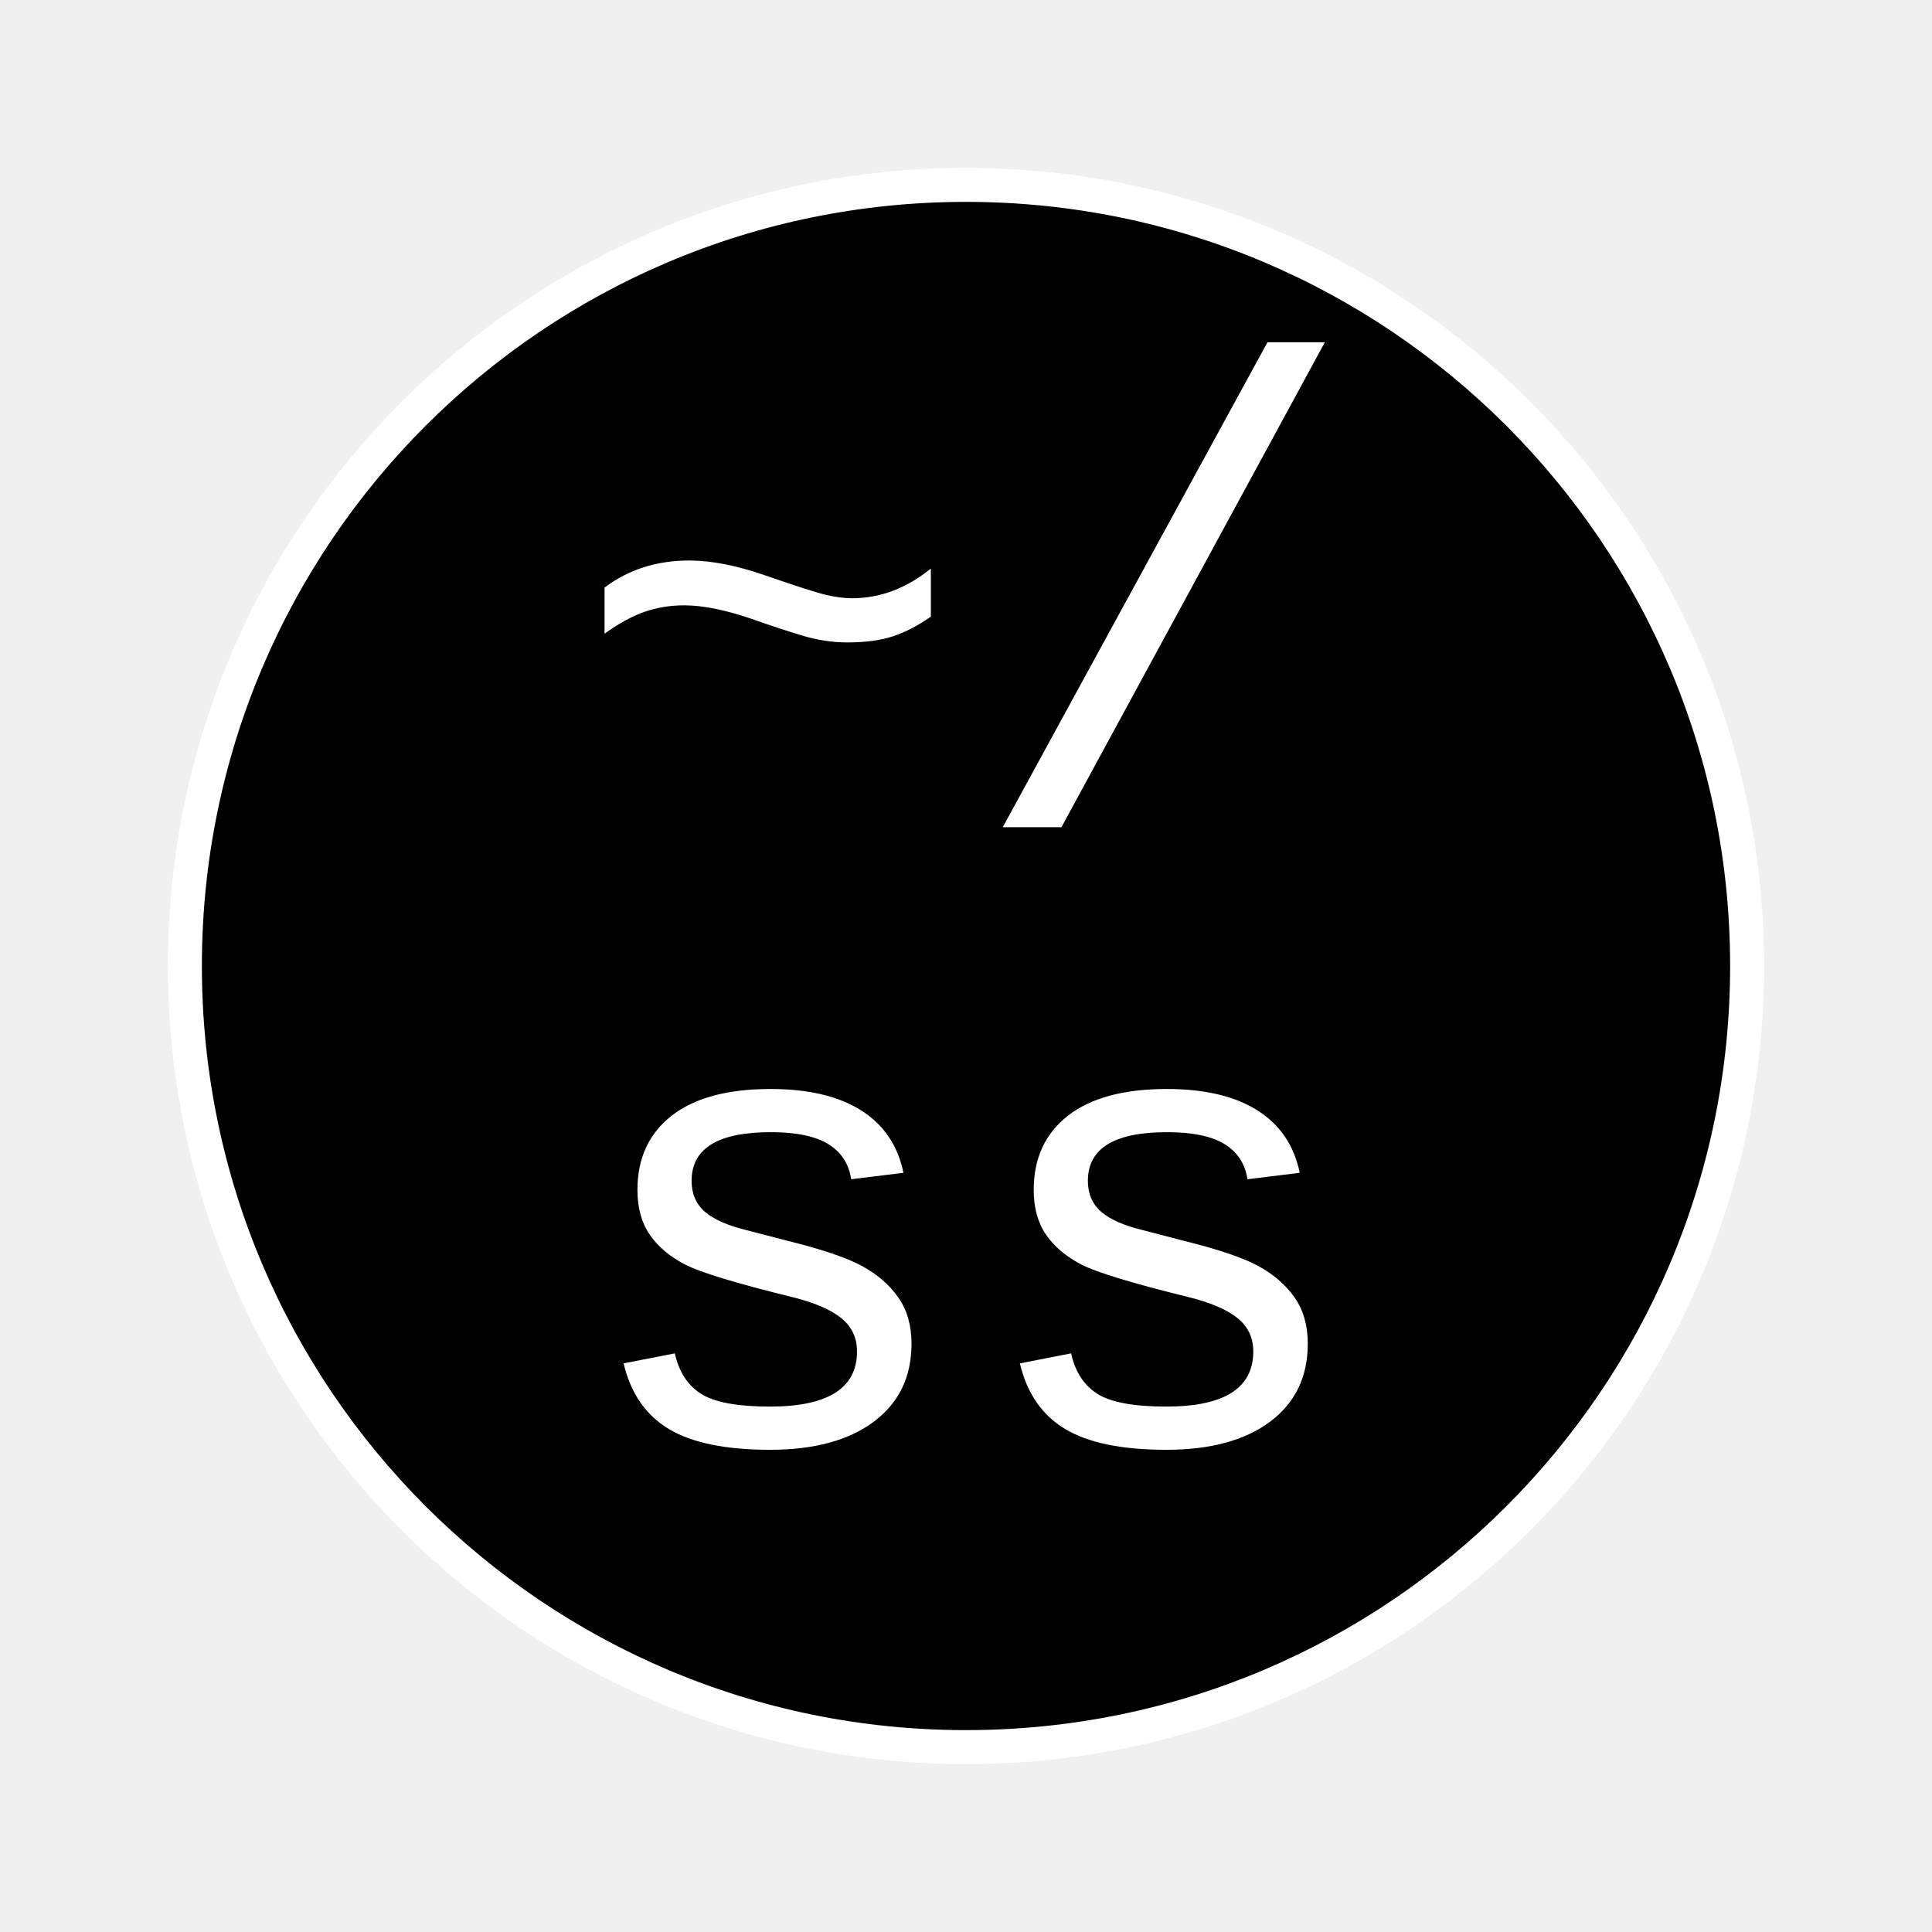
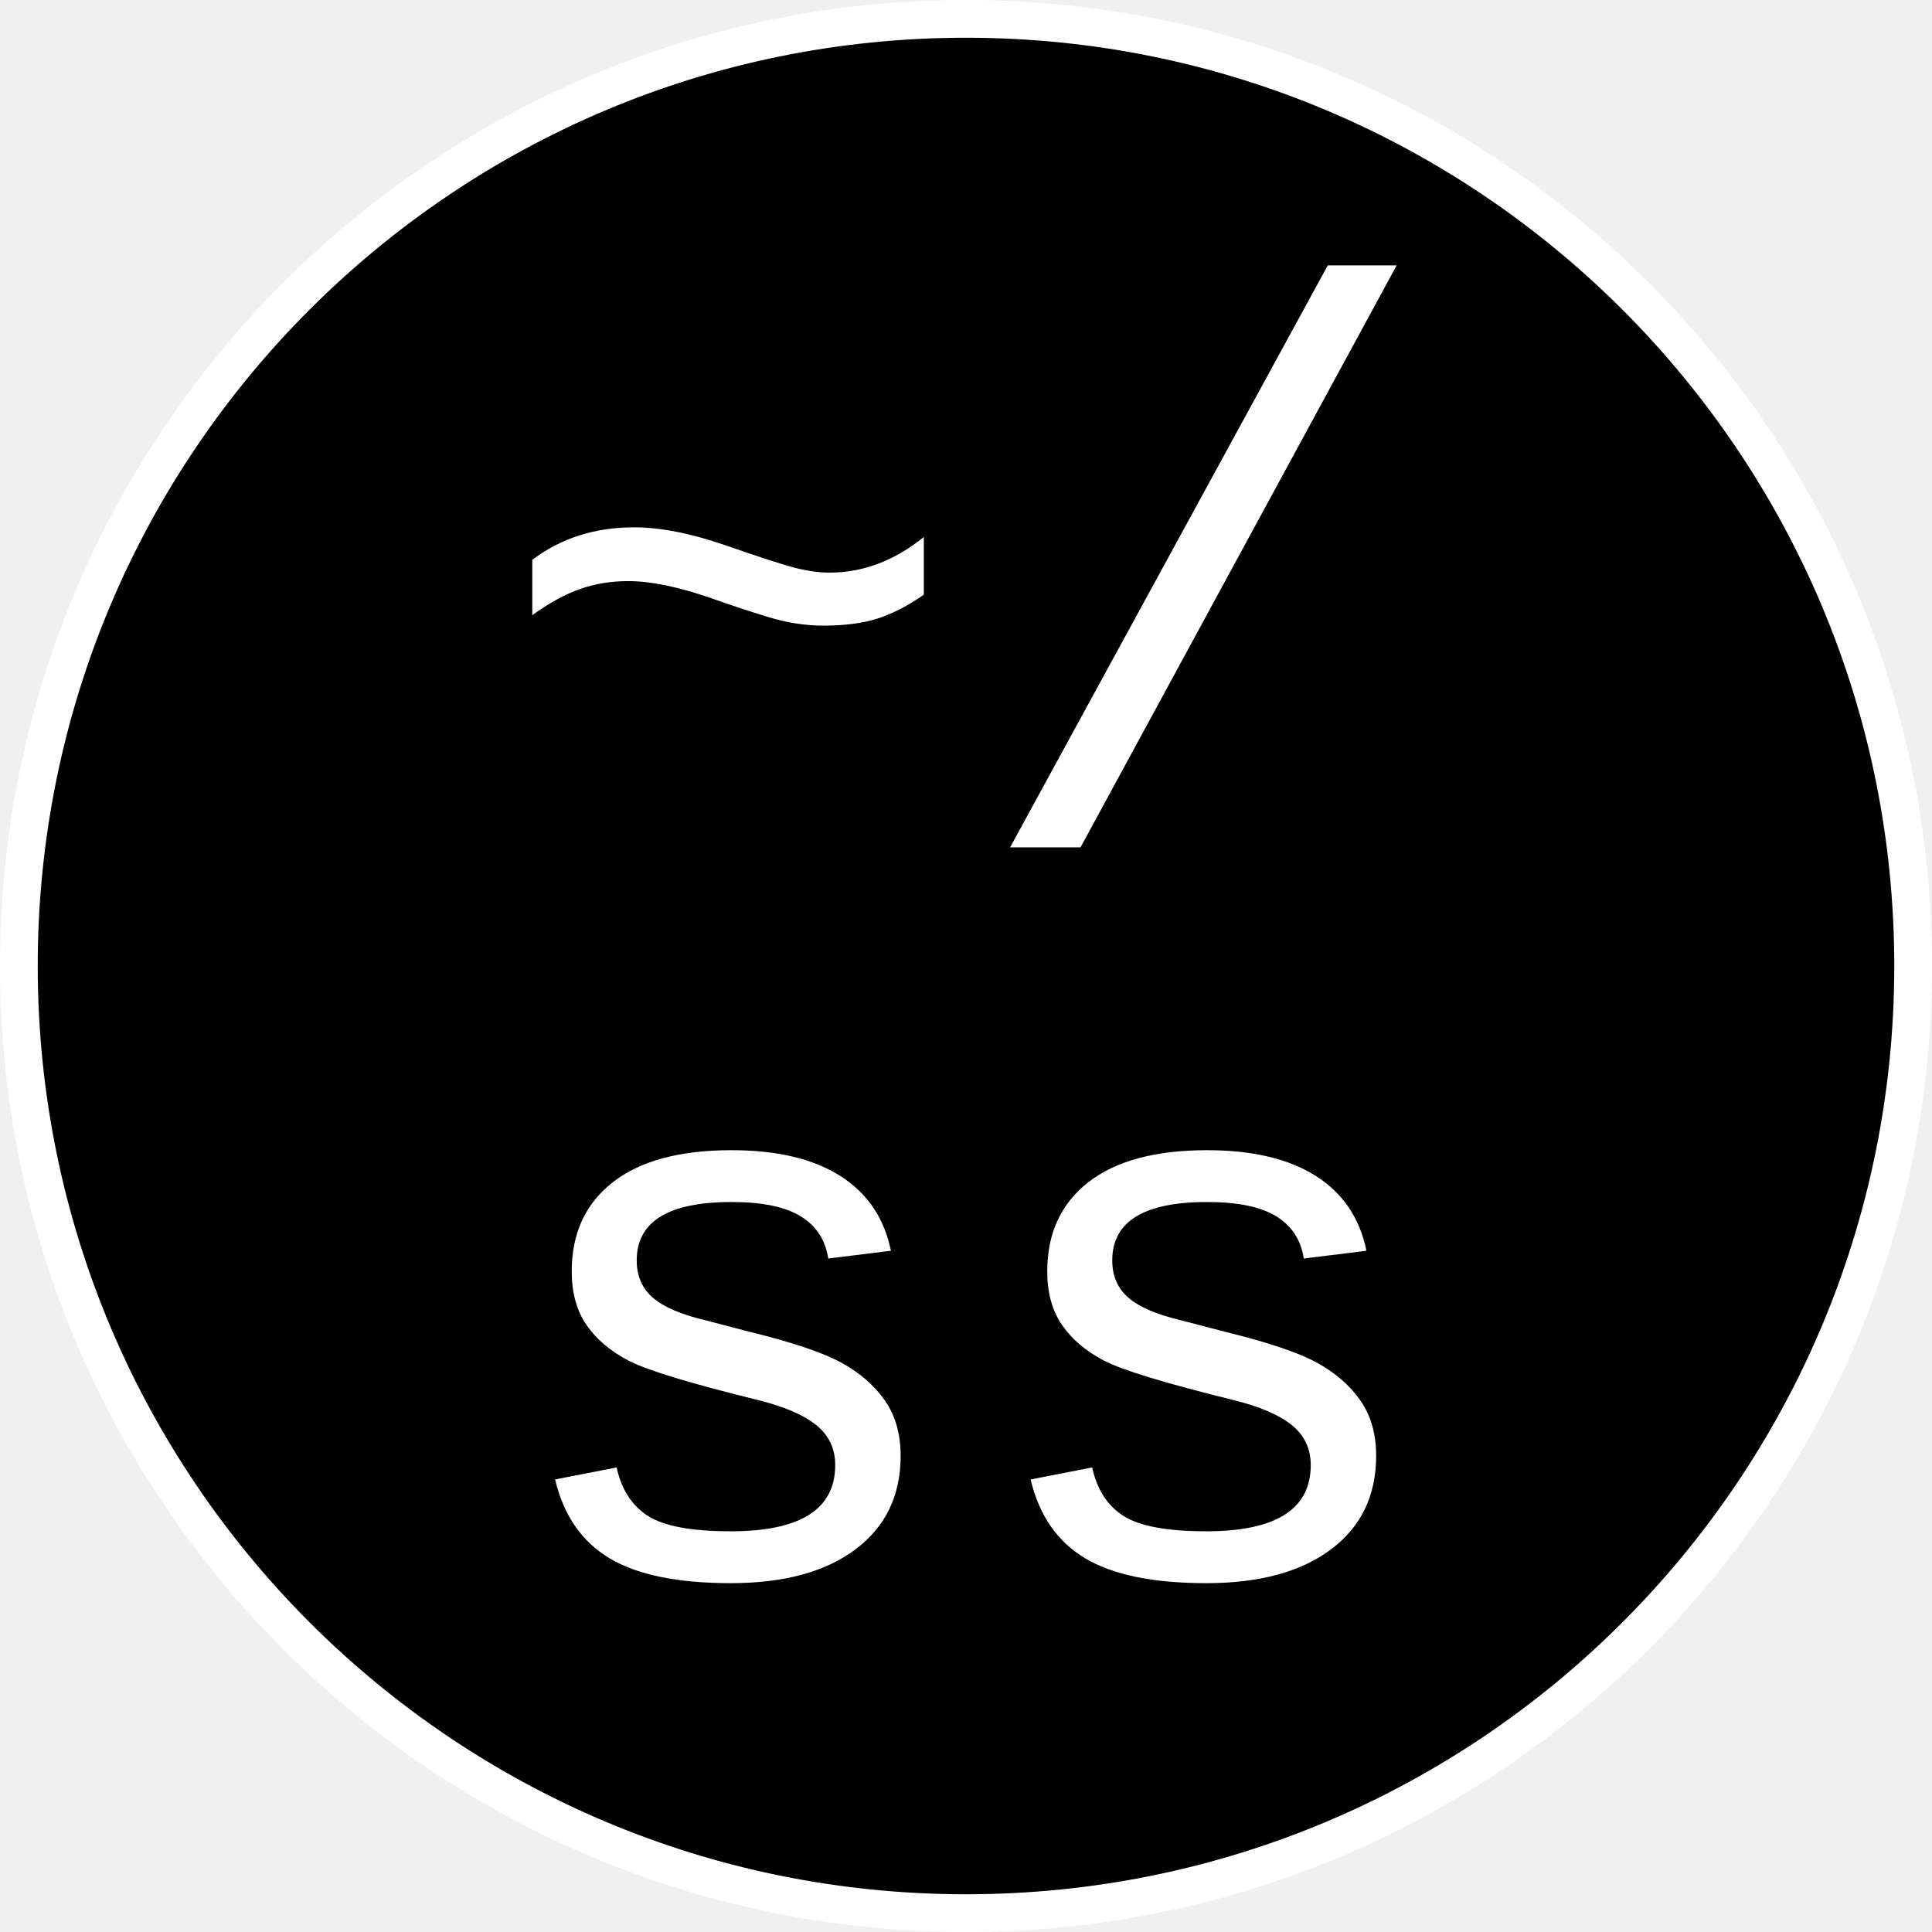
<svg xmlns="http://www.w3.org/2000/svg" width="1024" height="1024" viewBox="0 0 1024 1024">
-   <circle cx="512" cy="512" r="414" fill="#000000" stroke="#FFFFFF" stroke-width="18" />
-   <g fill="#FFFFFF" font-family="SFMono-Regular, Consolas, Liberation Mono, Menlo, monospace" font-size="350" font-weight="400" text-anchor="middle">
-     <text x="512" y="435">~/</text>
-     <text x="512" y="765">ss</text>
+   <circle cx="512" cy="512" r="502" fill="#000000" stroke="#FFFFFF" stroke-width="20" />
+   <g fill="#FFFFFF" font-family="SFMono-Regular, Consolas, Liberation Mono, Menlo, monospace" font-size="420" font-weight="400" text-anchor="middle">
+     <text x="512" y="445">~/</text>
+     <text x="512" y="835">ss</text>
  </g>
</svg>
